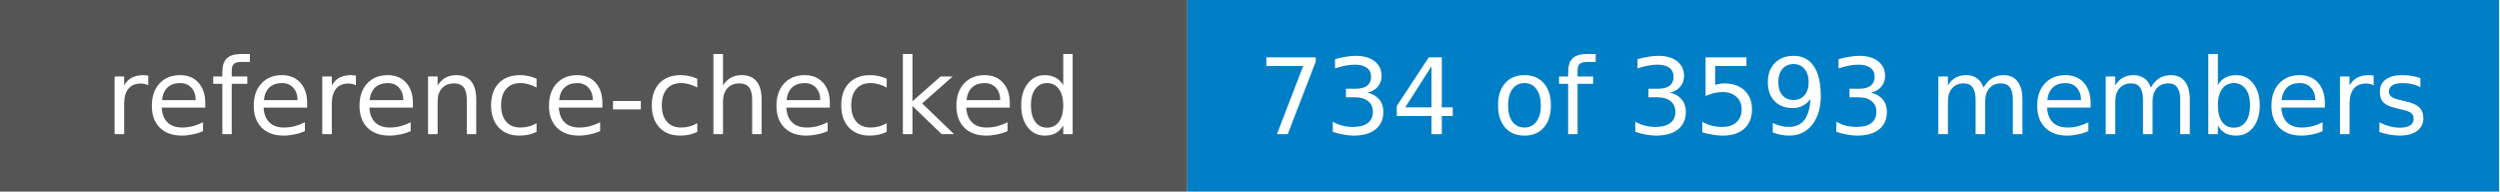
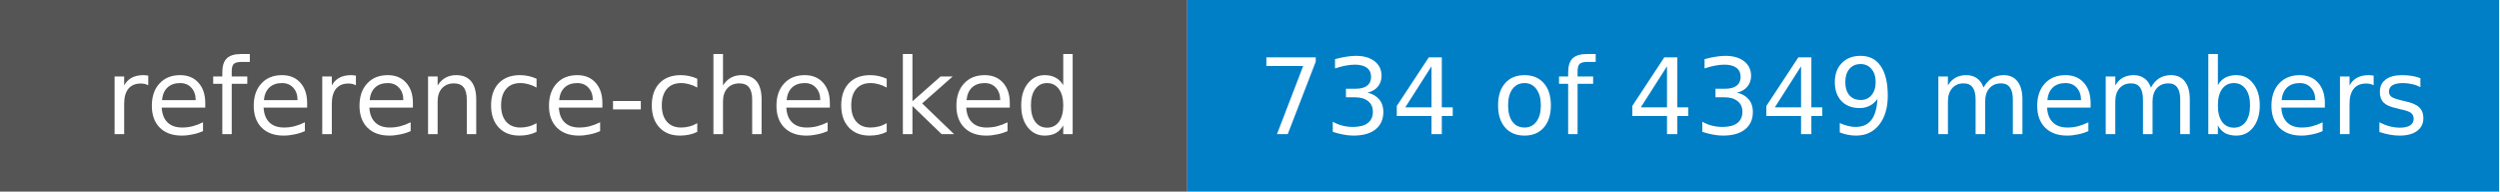
- <svg xmlns="http://www.w3.org/2000/svg" width="261" height="20" role="img" aria-label="reference-checked 734 of 3593 members">
+ <svg xmlns="http://www.w3.org/2000/svg" width="261" height="20" role="img" aria-label="reference-checked 734 of 4349 members">
  <rect width="124" height="20" fill="#555" />
  <rect x="124" width="137" height="20" fill="#007ec6" />
  <g fill="#fff" font-family="Verdana,Geneva,DejaVu Sans,sans-serif" font-size="11" text-anchor="middle">
    <text x="62.0" y="14">reference-checked</text>
-     <text x="192.5" y="14">734 of 3593 members</text>
+     <text x="192.5" y="14">734 of 4349 members</text>
  </g>
</svg>
